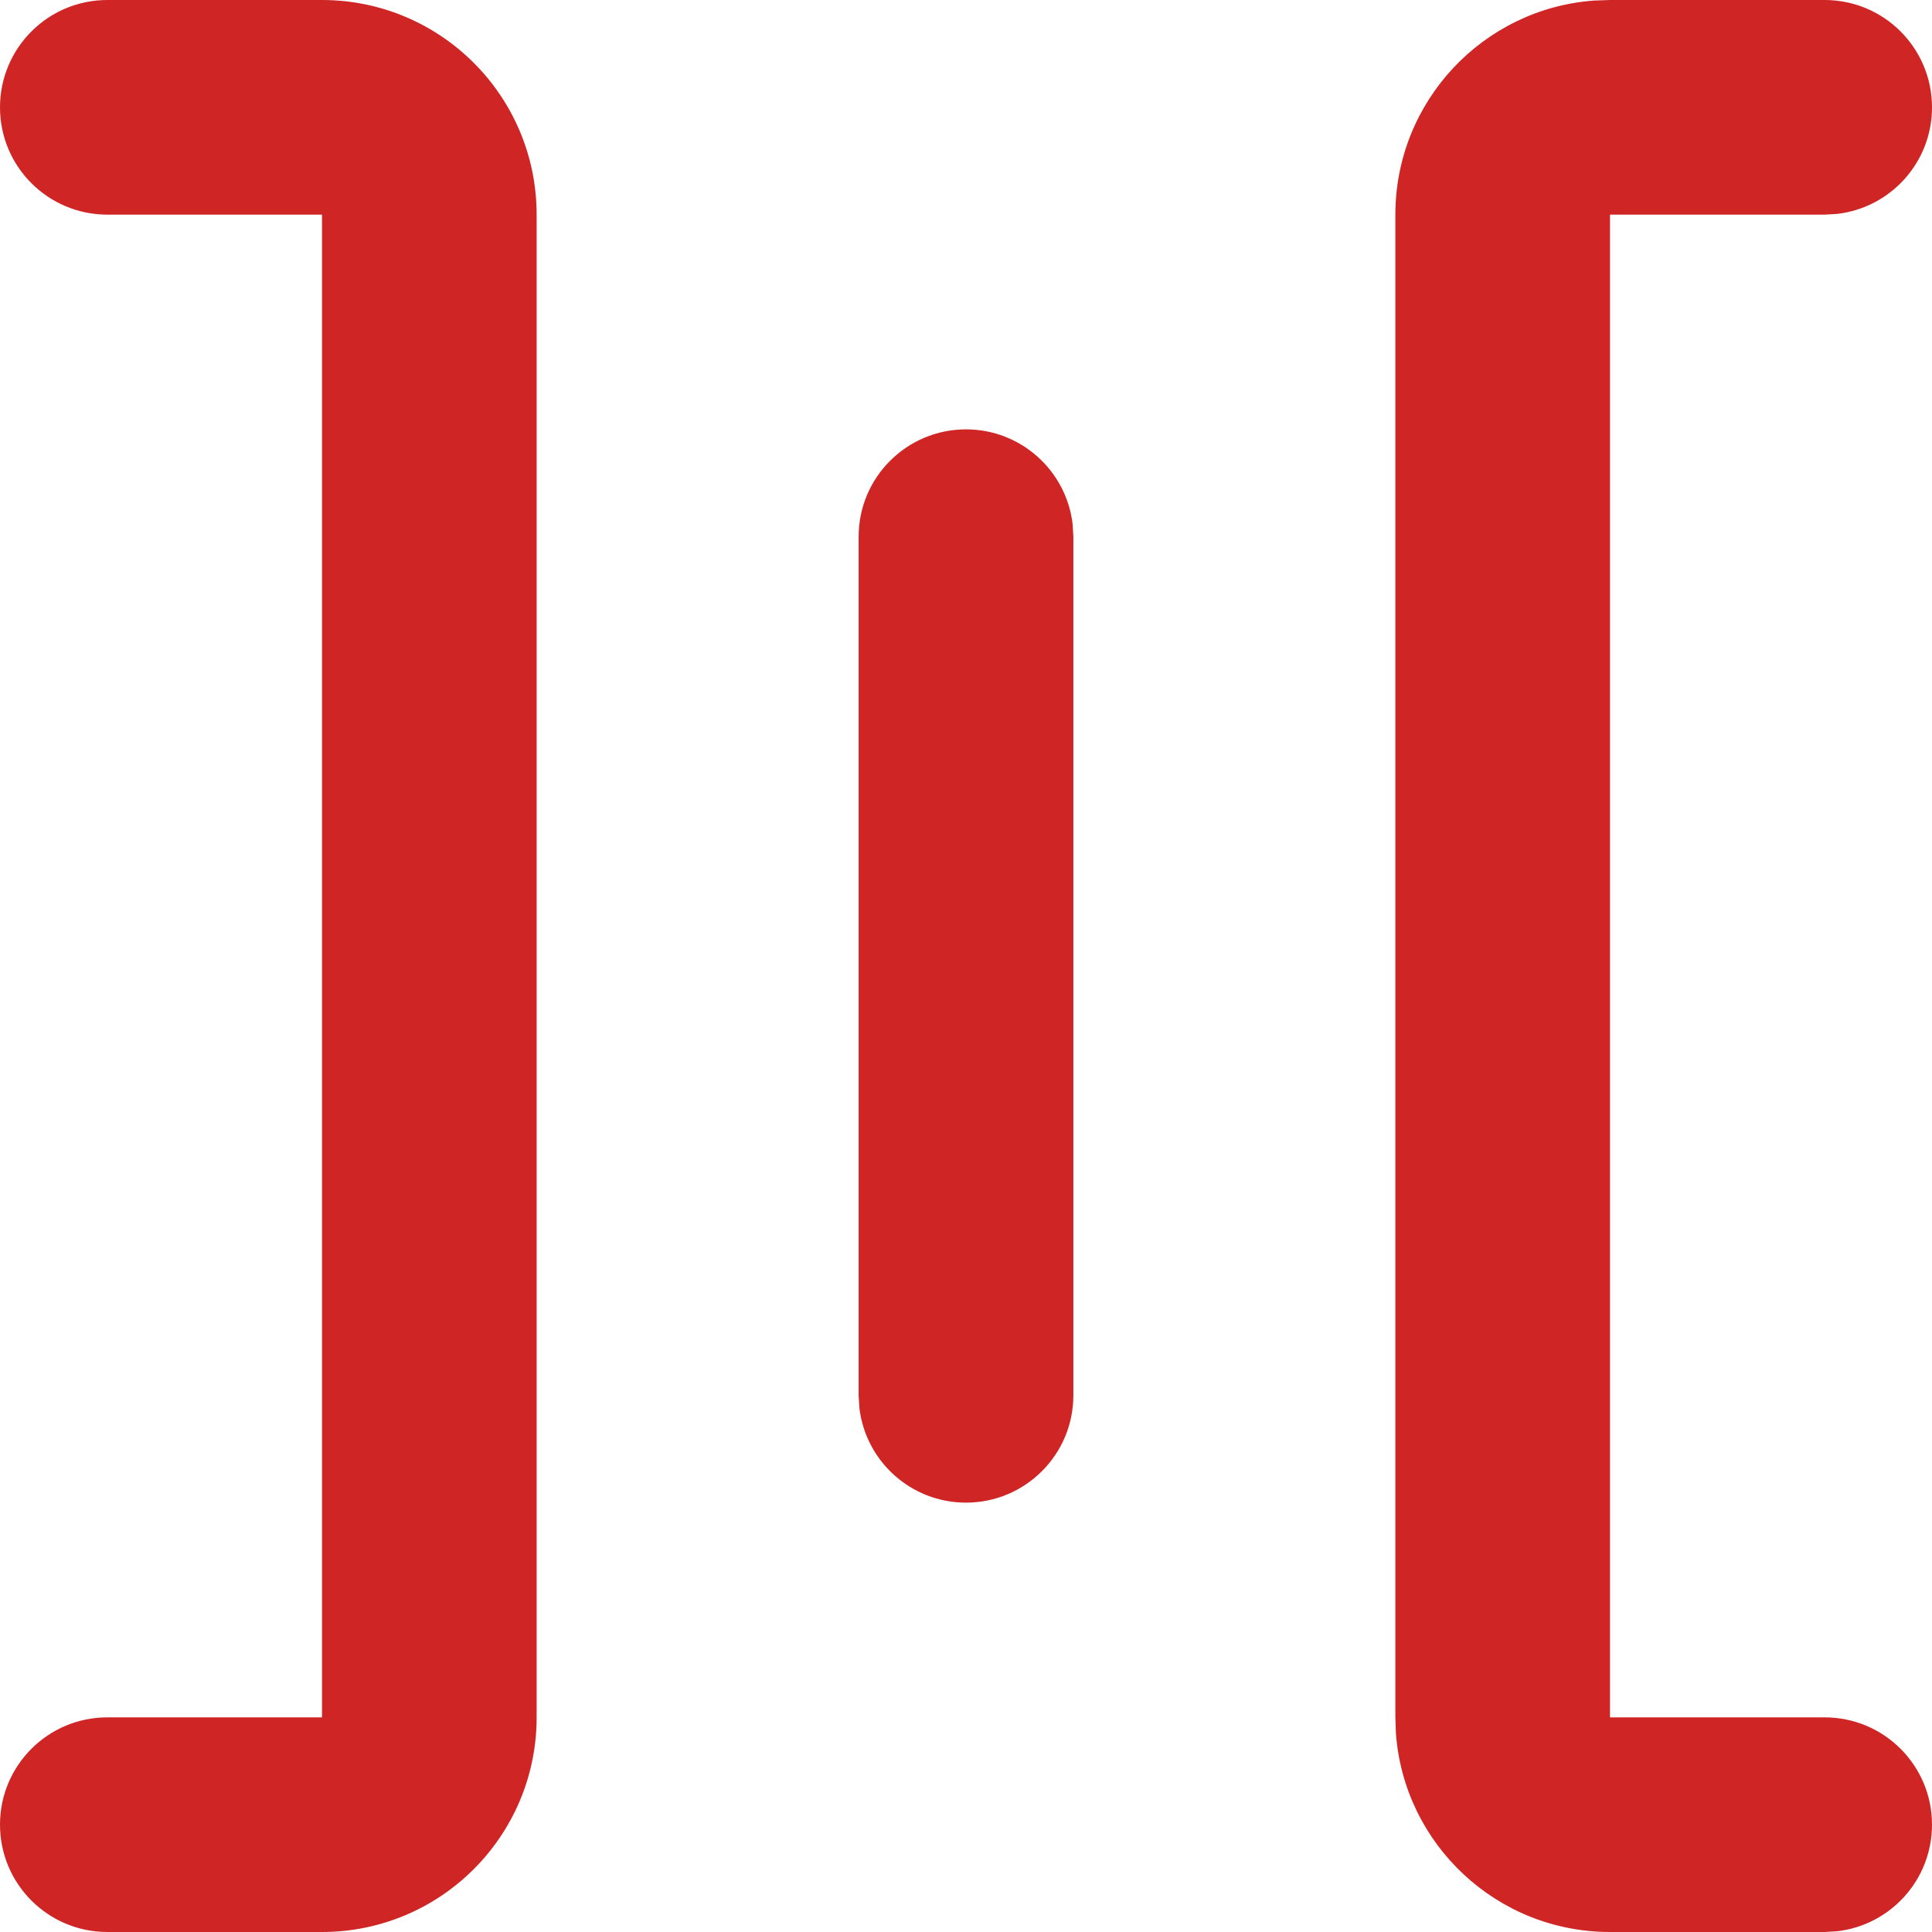
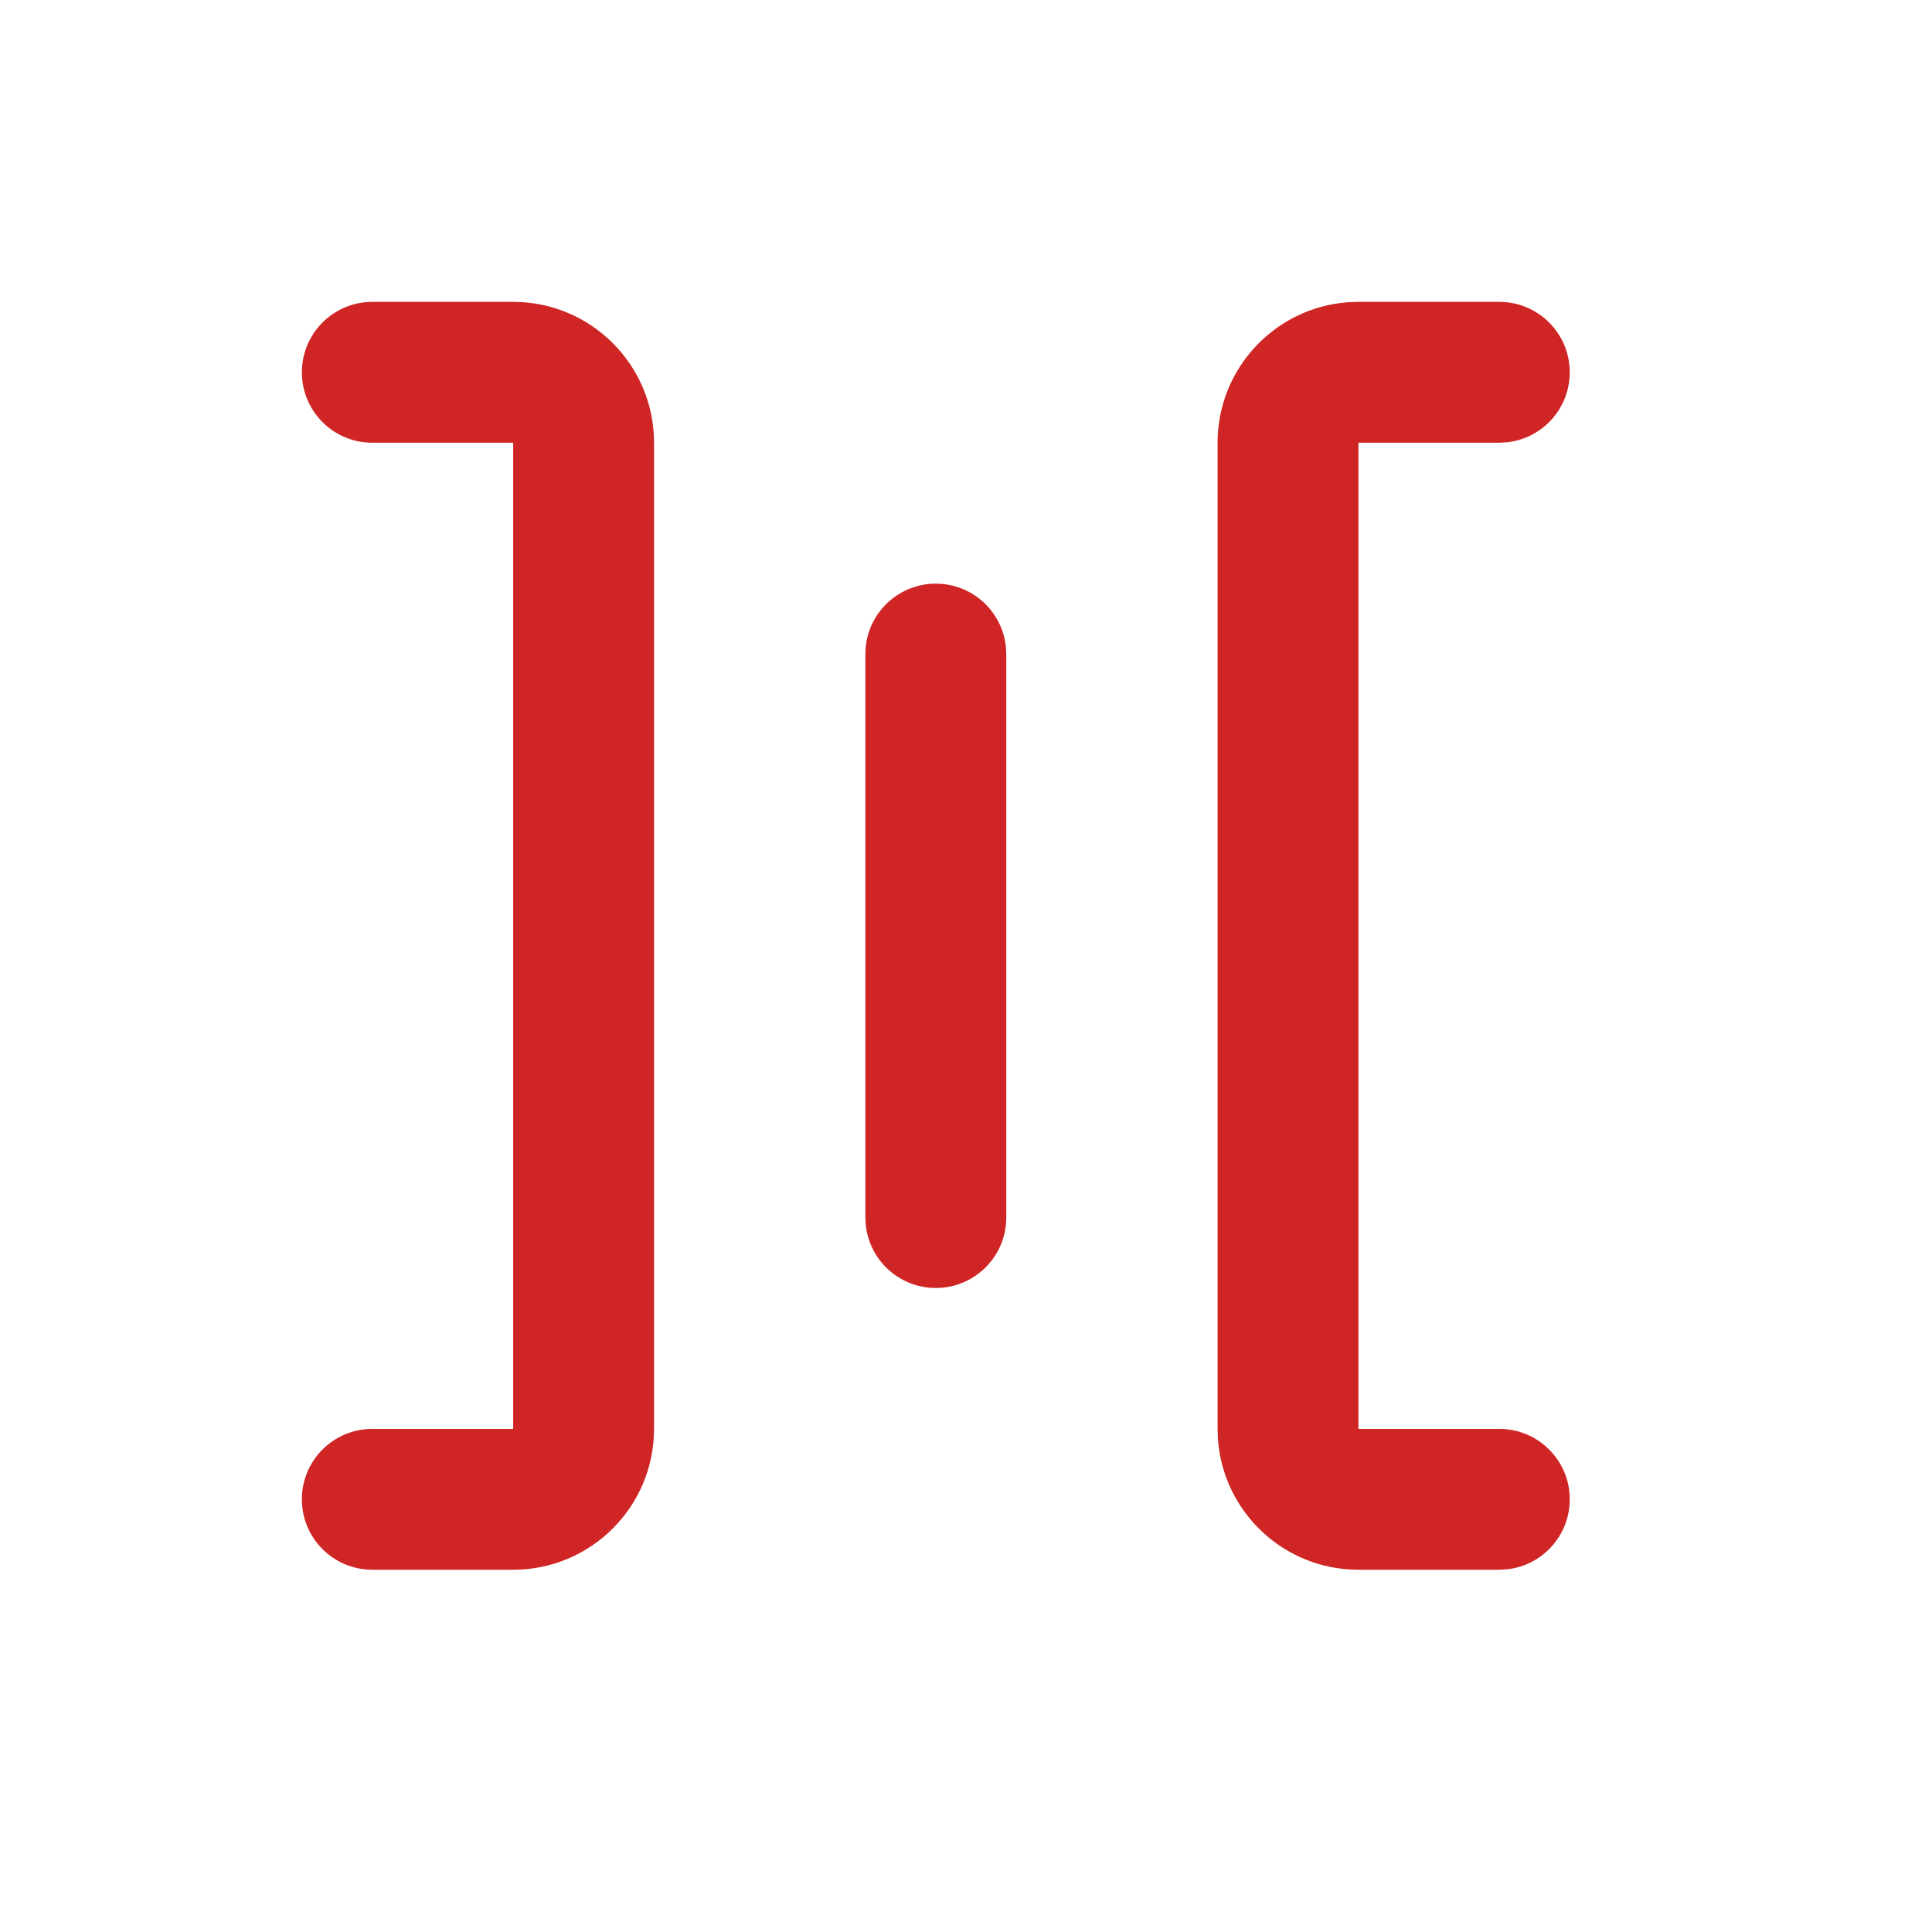
- <svg xmlns="http://www.w3.org/2000/svg" width="21" height="21" viewBox="0 0 21 21" fill="none">
-   <path d="M3.5 0C4.789 0 5.833 1.045 5.833 2.333V18.667C5.833 19.955 4.789 21 3.5 21H1.167C0.522 21 0 20.478 0 19.833C0 19.189 0.522 18.667 1.167 18.667H3.5V2.333H1.167C0.522 2.333 0 1.811 0 1.167C0 0.522 0.522 0 1.167 0H3.5ZM19.833 0C20.478 0 21 0.522 21 1.167C21 1.765 20.55 2.258 19.969 2.325L19.833 2.333H17.5V18.667H19.833C20.478 18.667 21 19.189 21 19.833C21 20.432 20.55 20.925 19.969 20.992L19.833 21H17.5C16.27 21 15.262 20.048 15.173 18.841L15.167 18.667V2.333C15.167 1.103 16.119 0.095 17.326 0.006L17.5 0H19.833ZM10.5 4.667C11.098 4.667 11.591 5.117 11.659 5.697L11.667 5.833V15.167C11.667 15.811 11.144 16.333 10.5 16.333C9.902 16.333 9.409 15.883 9.341 15.303L9.333 15.167V5.833C9.333 5.189 9.856 4.667 10.5 4.667Z" fill="#D02525" />
+ <svg xmlns="http://www.w3.org/2000/svg" width="32" height="32" viewBox="0 0 32 32" fill="none">
+   <path d="M8.5 5C9.789 5 10.833 6.045 10.833 7.333V23.667C10.833 24.955 9.789 26 8.5 26H6.167C5.522 26 5 25.478 5 24.833C5 24.189 5.522 23.667 6.167 23.667H8.5V7.333H6.167C5.522 7.333 5 6.811 5 6.167C5 5.522 5.522 5 6.167 5H8.5ZM24.833 5C25.478 5 26 5.522 26 6.167C26 6.765 25.55 7.258 24.969 7.325L24.833 7.333H22.5V23.667H24.833C25.478 23.667 26 24.189 26 24.833C26 25.432 25.55 25.925 24.969 25.992L24.833 26H22.5C21.27 26 20.262 25.048 20.173 23.841L20.167 23.667V7.333C20.167 6.103 21.119 5.095 22.326 5.006L22.5 5H24.833ZM15.5 9.667C16.098 9.667 16.591 10.117 16.659 10.697L16.667 10.833V20.167C16.667 20.811 16.144 21.333 15.5 21.333C14.902 21.333 14.409 20.883 14.341 20.303L14.333 20.167V10.833C14.333 10.189 14.856 9.667 15.5 9.667Z" fill="#D02525" />
</svg>
